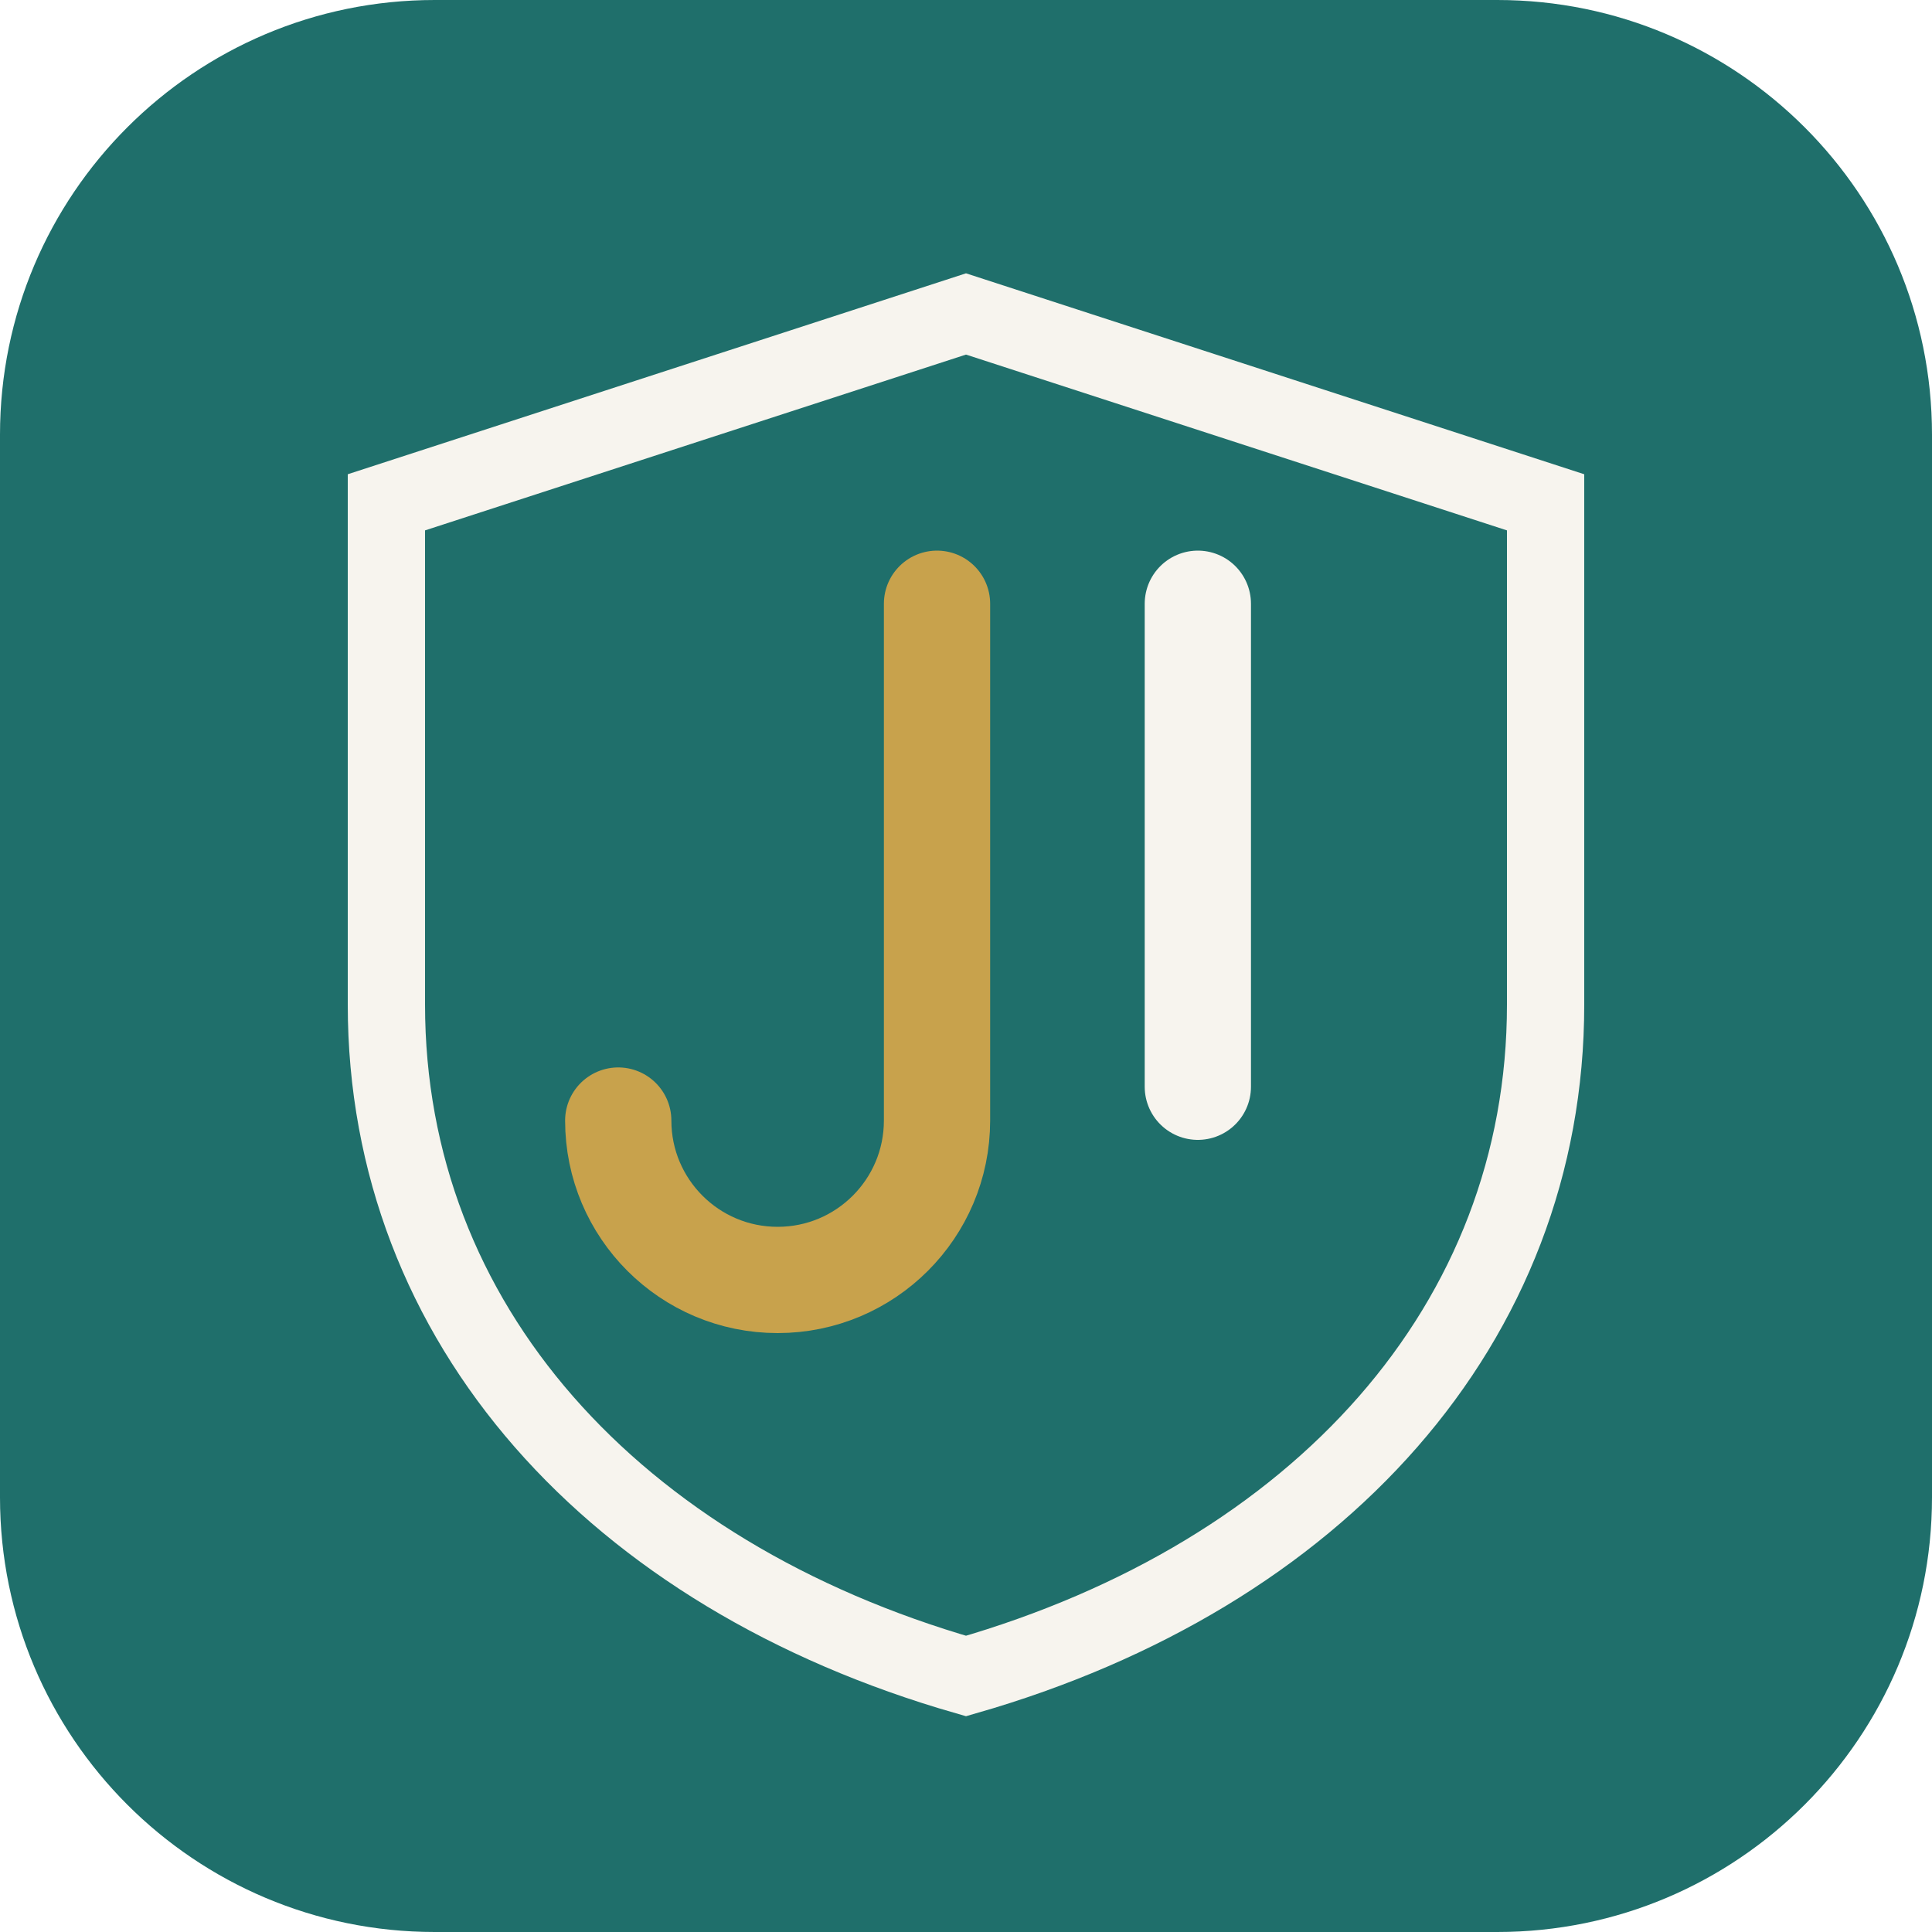
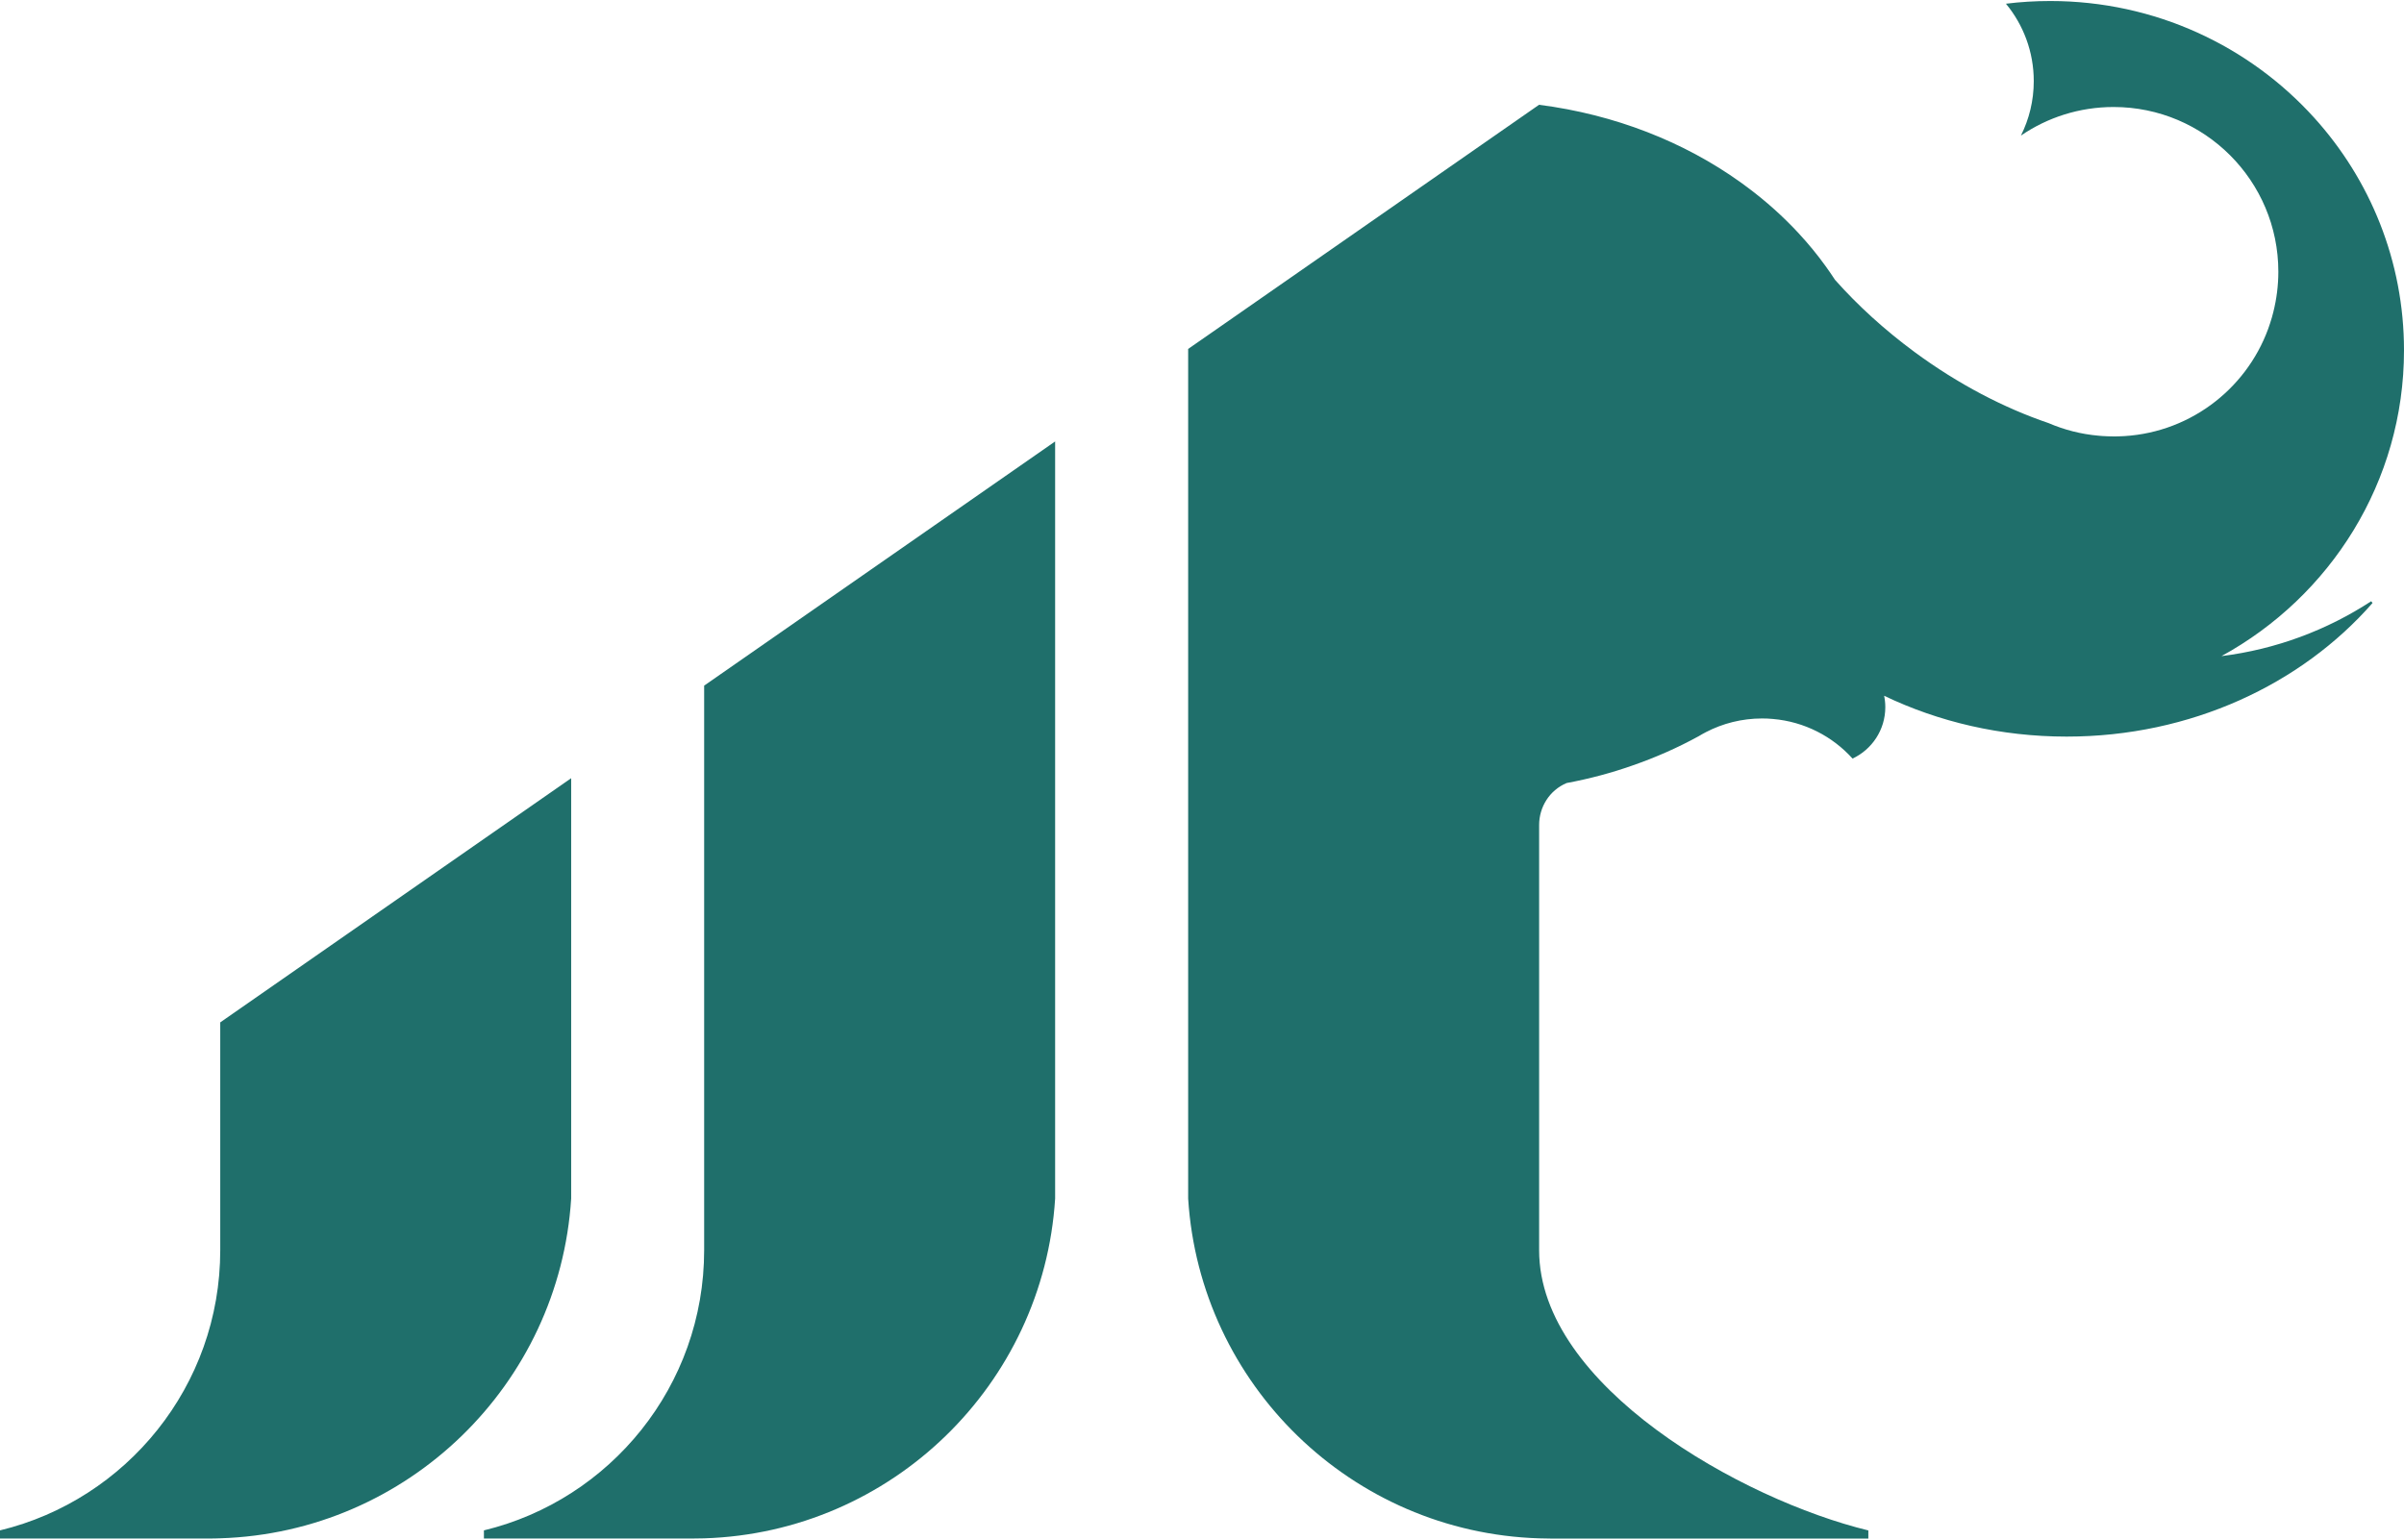
- <svg xmlns="http://www.w3.org/2000/svg" viewBox="0 0 40 40" width="40" height="40">
-   <rect width="40" height="40" rx="9" fill="#1f6f6b" />
-   <path d="M20 6.5 32 10.4v10.4c0 6.6-4.7 11.8-12 13.9C12.7 32.6 8 27.4 8 20.8V10.4Z" fill="none" stroke="#f7f4ee" stroke-width="1.6" />
-   <path d="M19.4 12.5v10.7a3.3 3.3 0 0 1-6.6 0" fill="none" stroke="#c8a24c" stroke-width="2.2" stroke-linecap="round" />
-   <path d="M24.8 12.5v10" fill="none" stroke="#f7f4ee" stroke-width="2.2" stroke-linecap="round" />
+ <svg xmlns="http://www.w3.org/2000/svg" viewBox="246.28 341.99 531.46 340.02" width="512" height="328">
+   <g fill="#1f6f6b">
+     <path d="M770.49,474.72l.29.4c-15.73,17.98-40.18,29.54-67.61,29.54-14.59,0-28.32-3.26-40.36-9.03.17.81.26,1.65.26,2.52,0,5.03-2.96,9.37-7.24,11.37-4.42-4.9-10.63-8.16-17.61-8.76-.78-.08-1.58-.11-2.38-.11-4.48,0-8.7,1.09-12.42,3.02-.04.02-.06.03-.09.05-.51.26-1,.54-1.49.84h-.02l-.02.02c-4.61,2.53-9.51,4.7-14.65,6.48h0c-4.66,1.64-9.53,2.94-14.54,3.87h-.01s-.04.03-.07.04c-3.67,1.57-5.99,5.24-5.99,9.24v94.04c0,30.02,44.85,55.19,72.78,61.96v1.8h-70.21c-.86,0-1.71-.02-2.57-.05-41.45-1.3-74.99-34-77.59-75.13v-187.9l4.98-3.46,46.46-32.34,26.13-18.19h.02c16.78,2.15,32.05,8.22,44.45,17.08.56.39,1.11.8,1.66,1.22,4.12,3.07,7.9,6.48,11.3,10.15,0,0,.01,0,.01.01.01.01.01.02.02.03,2.12,2.28,4.07,4.67,5.87,7.16.73,1,1.43,2.03,2.1,3.06l.02.02c4.99,5.62,10.89,11.01,17.55,15.93,9.67,7.13,19.83,12.4,29.64,15.73,3.44,1.48,7.16,2.45,11.06,2.79.28.03.55.05.83.07.41.03.82.05,1.23.06.42.02.83.03,1.26.03.31,0,.63,0,.94-.01,15.29-.34,28.24-10.14,33.23-23.77.3-.84.58-1.69.83-2.55.11-.4.22-.8.32-1.21.71-2.84,1.1-5.83,1.1-8.88,0-20.12-16.31-36.43-36.42-36.43-7.6,0-14.65,2.33-20.49,6.32,1.82-3.63,2.84-7.71,2.84-12.05,0-6.5-2.31-12.46-6.15-17.11,3.2-.4,6.47-.6,9.79-.6,23.2,0,44.05,9.98,58.37,25.83,12.34,13.65,19.84,31.66,19.84,51.42,0,29.1-16.29,54.45-40.35,67.62,12.12-1.51,23.37-5.78,33.11-12.14Z" />
+     <path d="M479.54,439.39v167.45c-2.6,41.11-36.14,73.82-77.59,75.12-.85.03-1.71.04-2.57.04h-46.12v-1.8c27.94-6.76,48.69-31.94,48.69-61.96v-124.85l77.59-54Z" />
+     <path d="M372.55,513.86v92.97c-2.6,41.12-36.13,73.82-77.58,75.12-.86.04-1.72.05-2.57.05h-46.12v-1.8c27.94-6.76,48.69-31.94,48.69-61.96v-50.38l77.58-54Z" />
+   </g>
</svg>
